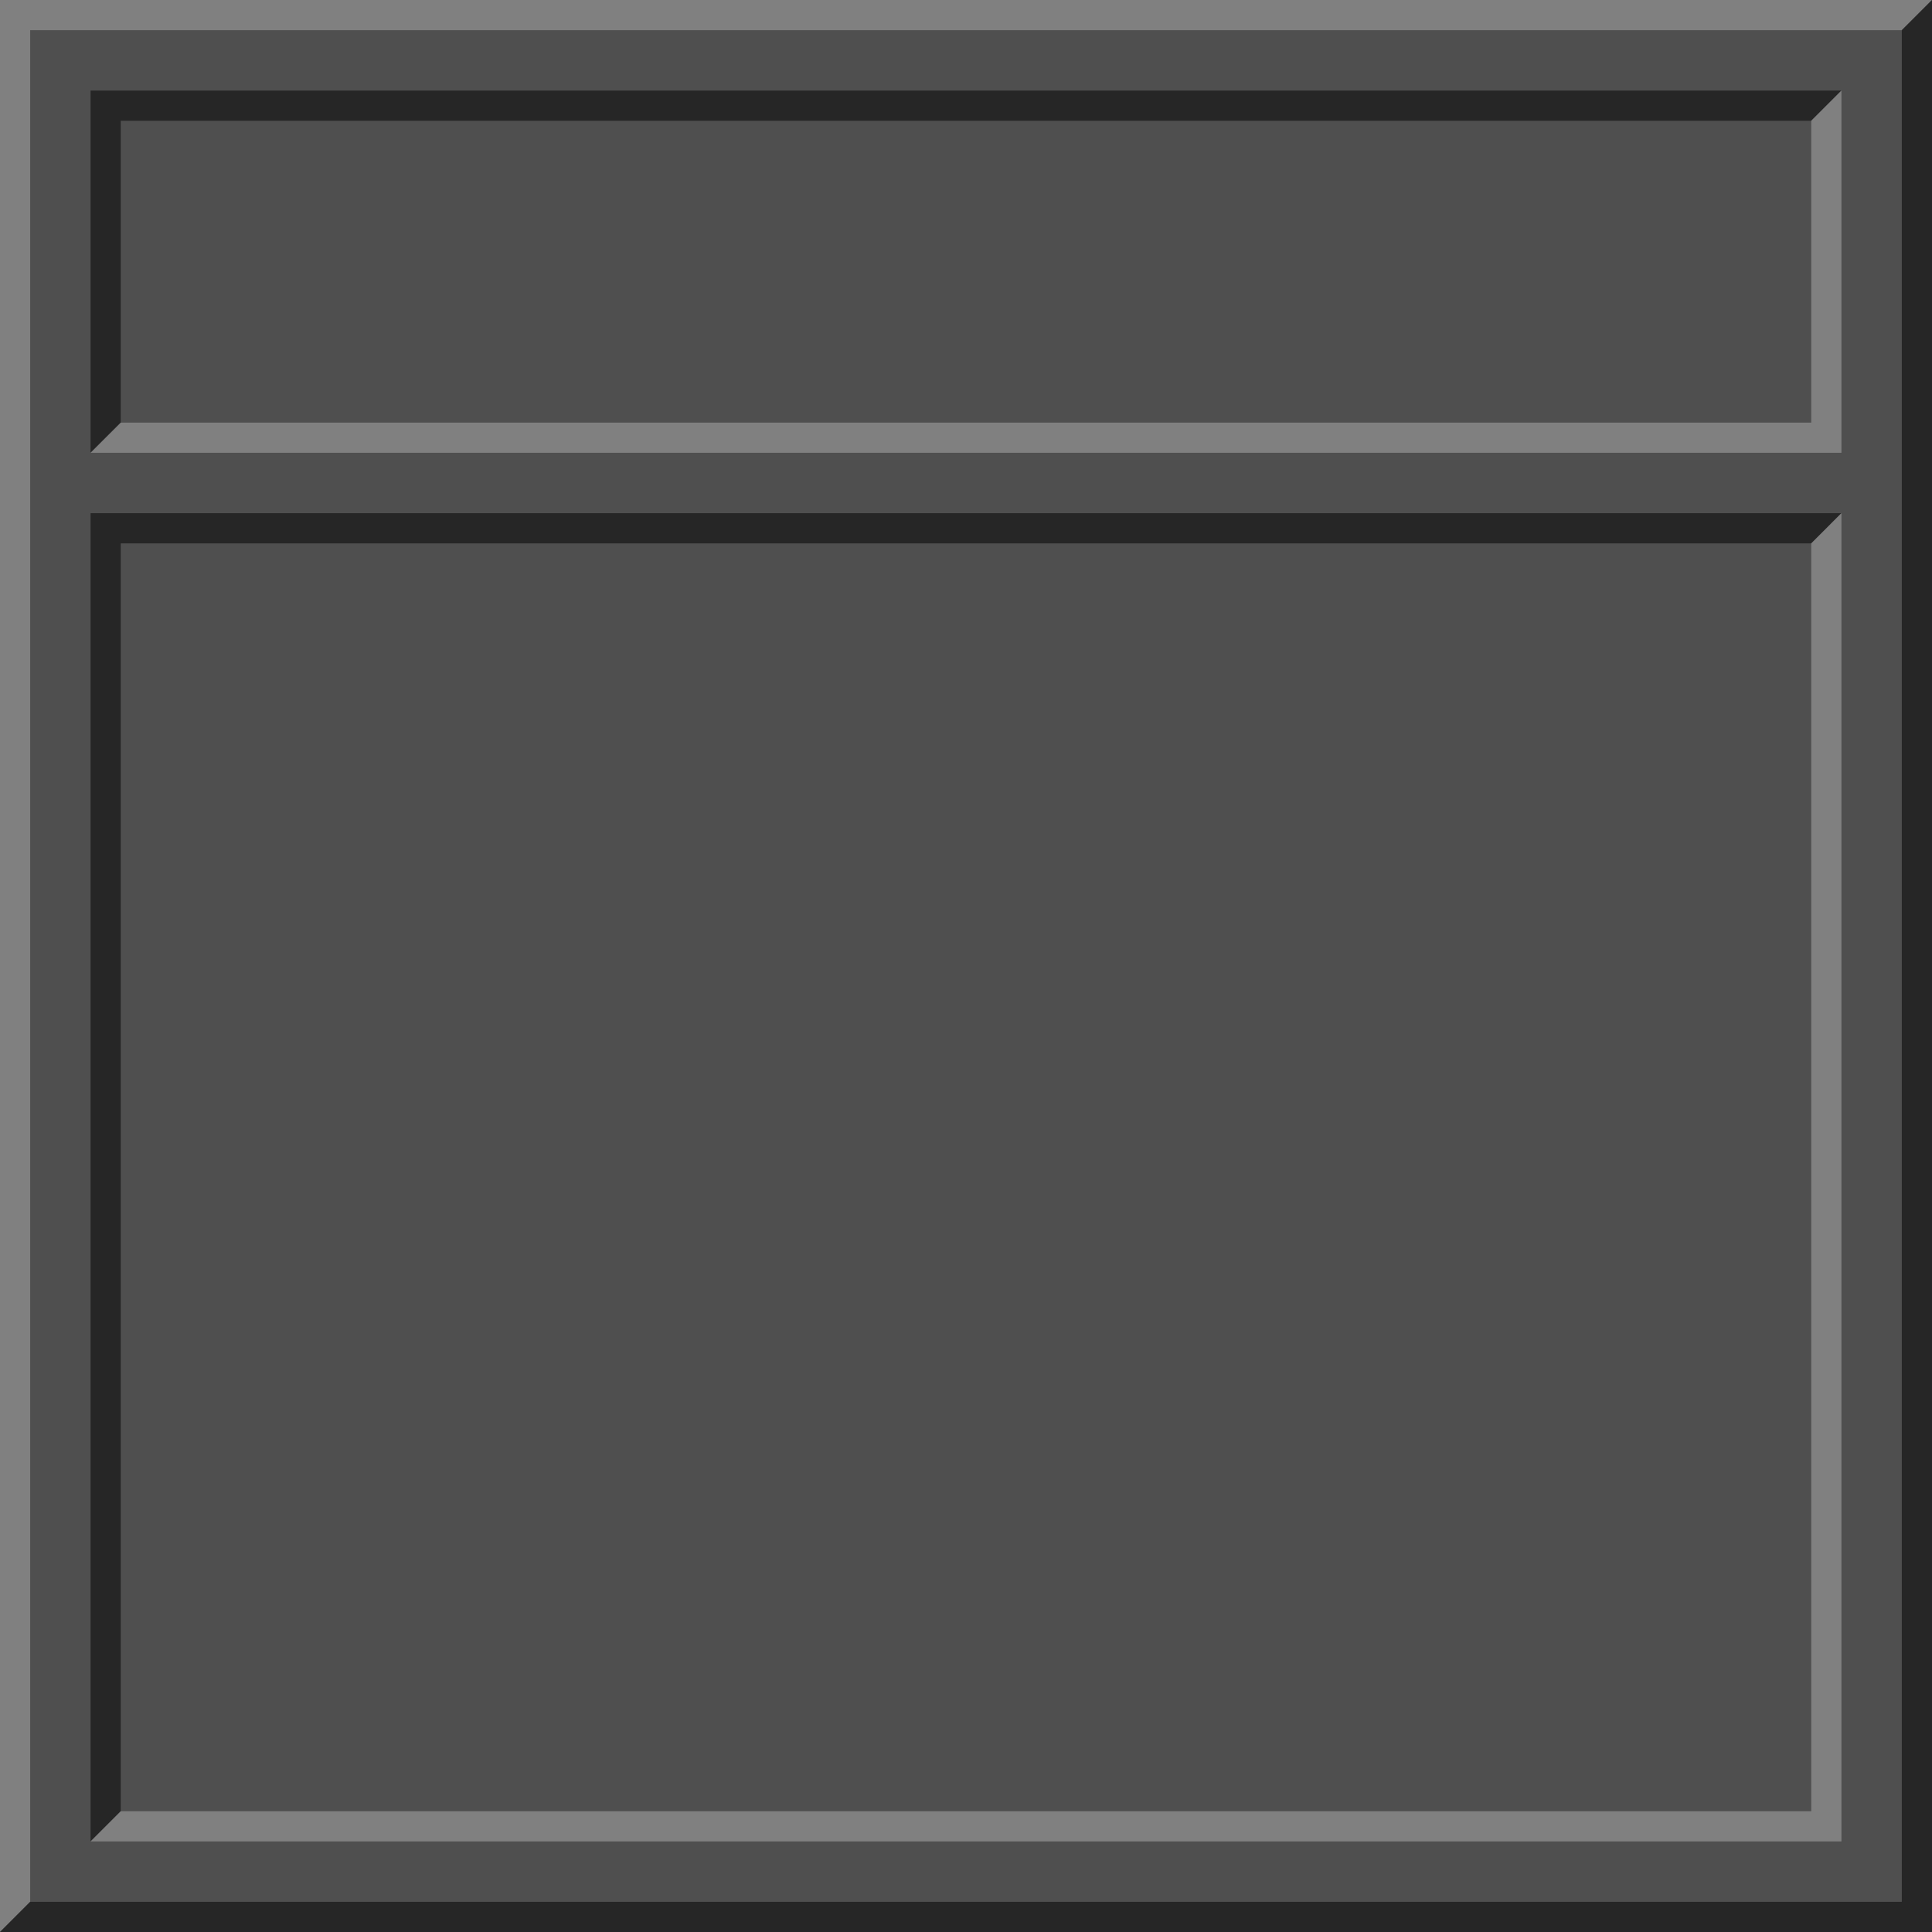
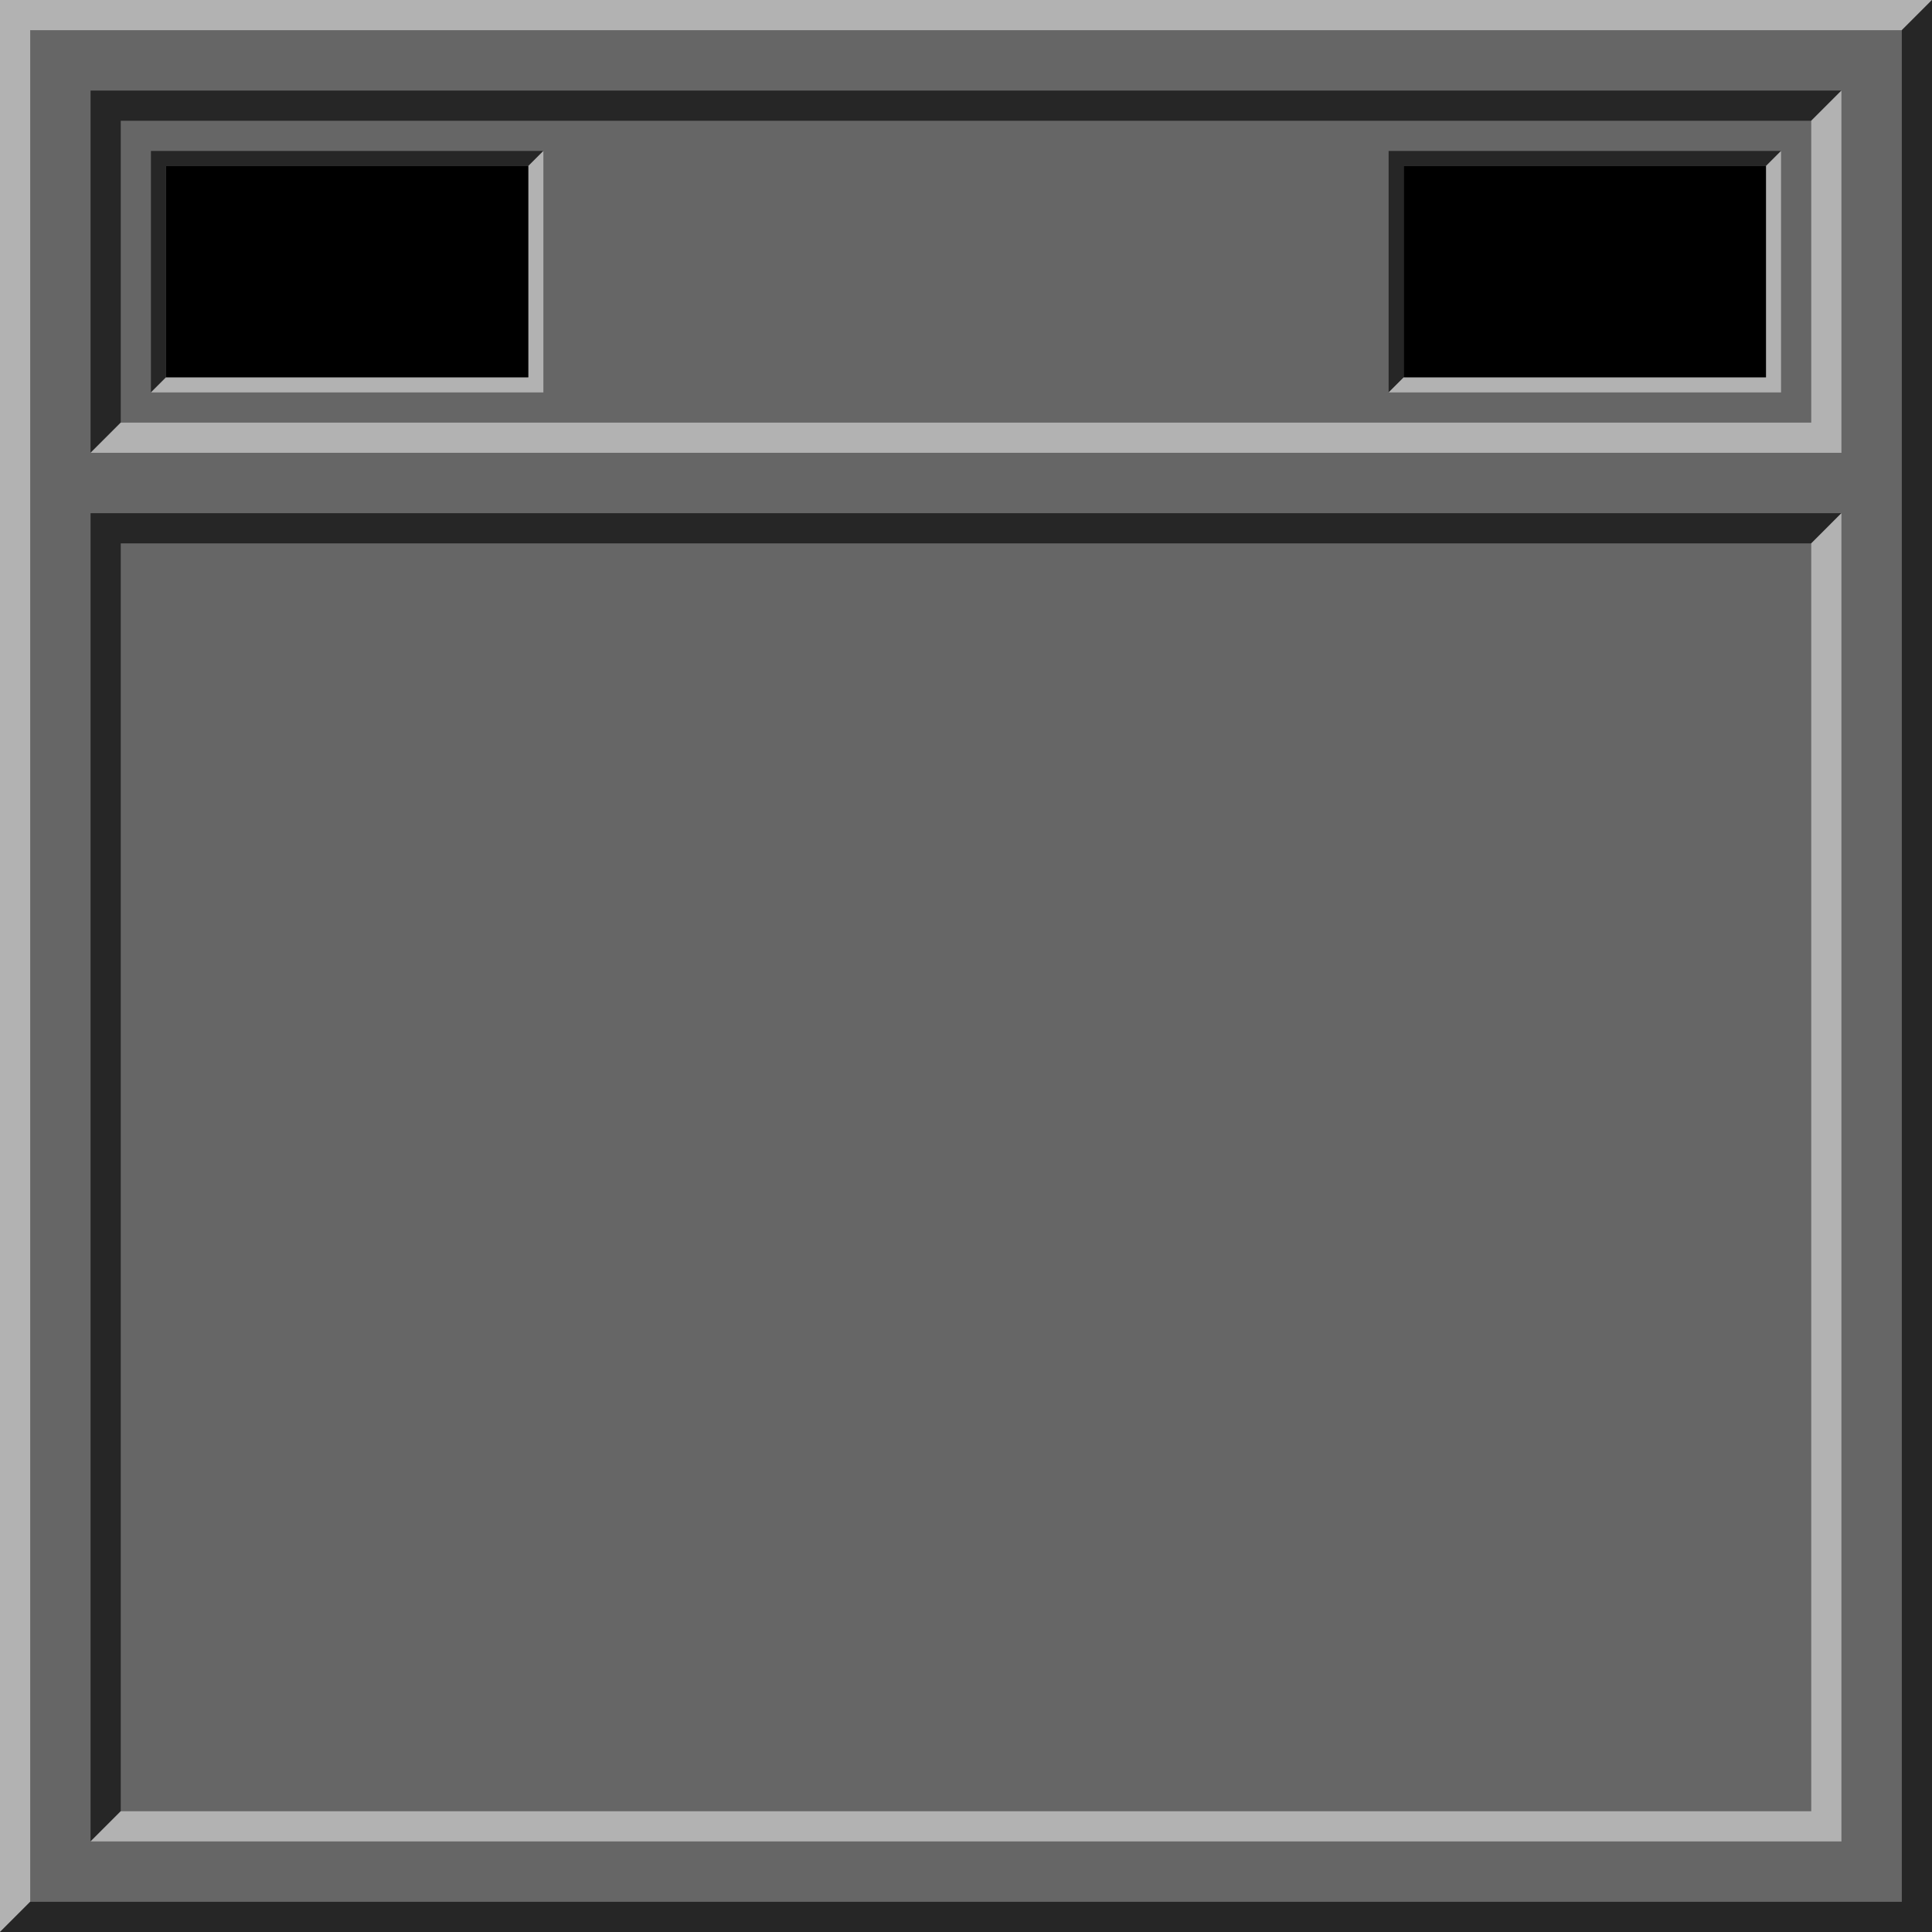
- <svg xmlns="http://www.w3.org/2000/svg" id="svg8" version="1.1" viewBox="0 0 135.467 135.467" height="512" width="512">
+ <svg xmlns="http://www.w3.org/2000/svg" width="512" height="512" viewBox="0 0 135.467 135.467" version="1.1" id="svg8">
  <defs id="defs2" />
  <g id="layer1">
-     <path id="path839" d="M 0,0 V 135.467 H 135.467 V 0 Z" style="fill:#4f4f4f;fill-opacity:1;stroke:none;stroke-width:0.118px;stroke-linecap:butt;stroke-linejoin:miter;stroke-opacity:1" />
-     <path id="path837" d="M 0,135.467 2.117,133.35 V 2.117 H 133.35 L 135.467,0 H 0 Z" style="fill:#808080;fill-opacity:1;stroke:none;stroke-width:0.118px;stroke-linecap:butt;stroke-linejoin:miter;stroke-opacity:1" />
-     <path id="path841" d="M 0,135.467 2.117,133.35 H 133.35 V 2.117 L 135.467,0 v 135.467 z" style="fill:#262626;fill-opacity:1;stroke:none;stroke-width:0.118px;stroke-linecap:butt;stroke-linejoin:miter;stroke-opacity:1" />
-     <path id="path843" d="M 6.35,6.35 V 31.75 L 8.467,29.633 V 8.467 l 118.533,0 2.117,-2.117 z" style="fill:#262626;fill-opacity:1;stroke:none;stroke-width:0.118px;stroke-linecap:butt;stroke-linejoin:miter;stroke-opacity:1" />
-     <path id="path845" d="m 129.117,6.35 -2.117,2.117 0,21.167 H 8.467 L 6.35,31.75 H 129.117 Z" style="fill:#808080;fill-opacity:1;stroke:none;stroke-width:0.118px;stroke-linecap:butt;stroke-linejoin:miter;stroke-opacity:1" />
-     <path style="fill:#262626;fill-opacity:1;stroke:none;stroke-width:0.118px;stroke-linecap:butt;stroke-linejoin:miter;stroke-opacity:1" d="M 6.35,35.983 V 129.117 L 8.467,127 V 38.1 l 118.533,0 2.117,-2.117 z" id="path843-2" />
-     <path style="fill:#808080;fill-opacity:1;stroke:none;stroke-width:0.118px;stroke-linecap:butt;stroke-linejoin:miter;stroke-opacity:1" d="M 129.117,35.983 127,38.1 V 127 l -118.533,0 -2.117,2.117 122.767,0 z" id="path845-6" />
+     <path style="fill:#666666;fill-opacity:1;stroke:none;stroke-width:0.118px;stroke-linecap:butt;stroke-linejoin:miter;stroke-opacity:1" d="M 0,0 V 135.467 H 135.467 V 0 Z" id="path839" />
+     <path style="fill:#b2b2b2;fill-opacity:1;stroke:none;stroke-width:0.118px;stroke-linecap:butt;stroke-linejoin:miter;stroke-opacity:1" d="M 0,135.467 2.117,133.35 V 2.117 H 133.35 L 135.467,0 H 0 Z" id="path837" />
+     <path style="fill:#262626;fill-opacity:1;stroke:none;stroke-width:0.118px;stroke-linecap:butt;stroke-linejoin:miter;stroke-opacity:1" d="M 0,135.467 2.117,133.35 H 133.35 V 2.117 L 135.467,0 v 135.467 z" id="path841" />
+     <path style="fill:#262626;fill-opacity:1;stroke:none;stroke-width:0.118px;stroke-linecap:butt;stroke-linejoin:miter;stroke-opacity:1" d="M 6.35,6.35 V 31.75 L 8.467,29.633 V 8.467 H 127 l 2.117,-2.117 z" id="path843" />
+     <path style="fill:#b2b2b2;fill-opacity:1;stroke:none;stroke-width:0.118px;stroke-linecap:butt;stroke-linejoin:miter;stroke-opacity:1" d="m 129.117,6.35 -2.117,2.117 V 29.633 H 8.467 L 6.35,31.75 H 129.117 Z" id="path845" />
+     <path id="path843-2" d="M 6.35,35.983 V 129.117 L 8.467,127 V 38.1 H 127 l 2.117,-2.117 z" style="fill:#262626;fill-opacity:1;stroke:none;stroke-width:0.118px;stroke-linecap:butt;stroke-linejoin:miter;stroke-opacity:1" />
+     <path id="path845-6" d="M 129.117,35.983 127,38.1 V 127 H 8.467 l -2.117,2.117 H 129.117 Z" style="fill:#b2b2b2;fill-opacity:1;stroke:none;stroke-width:0.118px;stroke-linecap:butt;stroke-linejoin:miter;stroke-opacity:1" />
+     <path id="path838" d="m 10.583,27.517 1.058,-1.058 V 11.642 h 25.4 l 1.058,-1.058 H 10.583 Z" style="fill:#262626;fill-opacity:1;stroke:none;stroke-width:0.265px;stroke-linecap:butt;stroke-linejoin:miter;stroke-opacity:1" />
+     <path id="path840" d="m 10.583,27.517 1.058,-1.058 H 37.042 V 11.642 l 1.058,-1.058 v 16.933 z" style="fill:#b2b2b2;fill-opacity:1;stroke:none;stroke-width:0.265px;stroke-linecap:butt;stroke-linejoin:miter;stroke-opacity:1" />
+     <path style="fill:#262626;fill-opacity:1;stroke:none;stroke-width:0.265px;stroke-linecap:butt;stroke-linejoin:miter;stroke-opacity:1" d="m 97.367,27.517 1.058,-1.058 V 11.642 h 25.4 l 1.058,-1.058 H 97.367 Z" id="path838-8" />
+     <path style="fill:#b2b2b2;fill-opacity:1;stroke:none;stroke-width:0.265px;stroke-linecap:butt;stroke-linejoin:miter;stroke-opacity:1" d="m 97.367,27.517 1.058,-1.058 H 123.825 V 11.642 l 1.058,-1.058 v 16.933 z" id="path840-3" />
+     <rect ry="0" rx="0.011" y="11.642" x="11.642" height="14.817" width="25.4" id="rect875" style="fill:#000000;fill-opacity:1;stroke:none;stroke-width:0.265;stroke-linecap:round;stroke-linejoin:round;paint-order:stroke fill markers" />
+     <rect ry="0" rx="0.011" y="11.642" x="98.425" height="14.817" width="25.4" id="rect877" style="fill:#000000;fill-opacity:1;stroke:none;stroke-width:0.265;stroke-linecap:round;stroke-linejoin:round;paint-order:stroke fill markers" />
  </g>
</svg>
